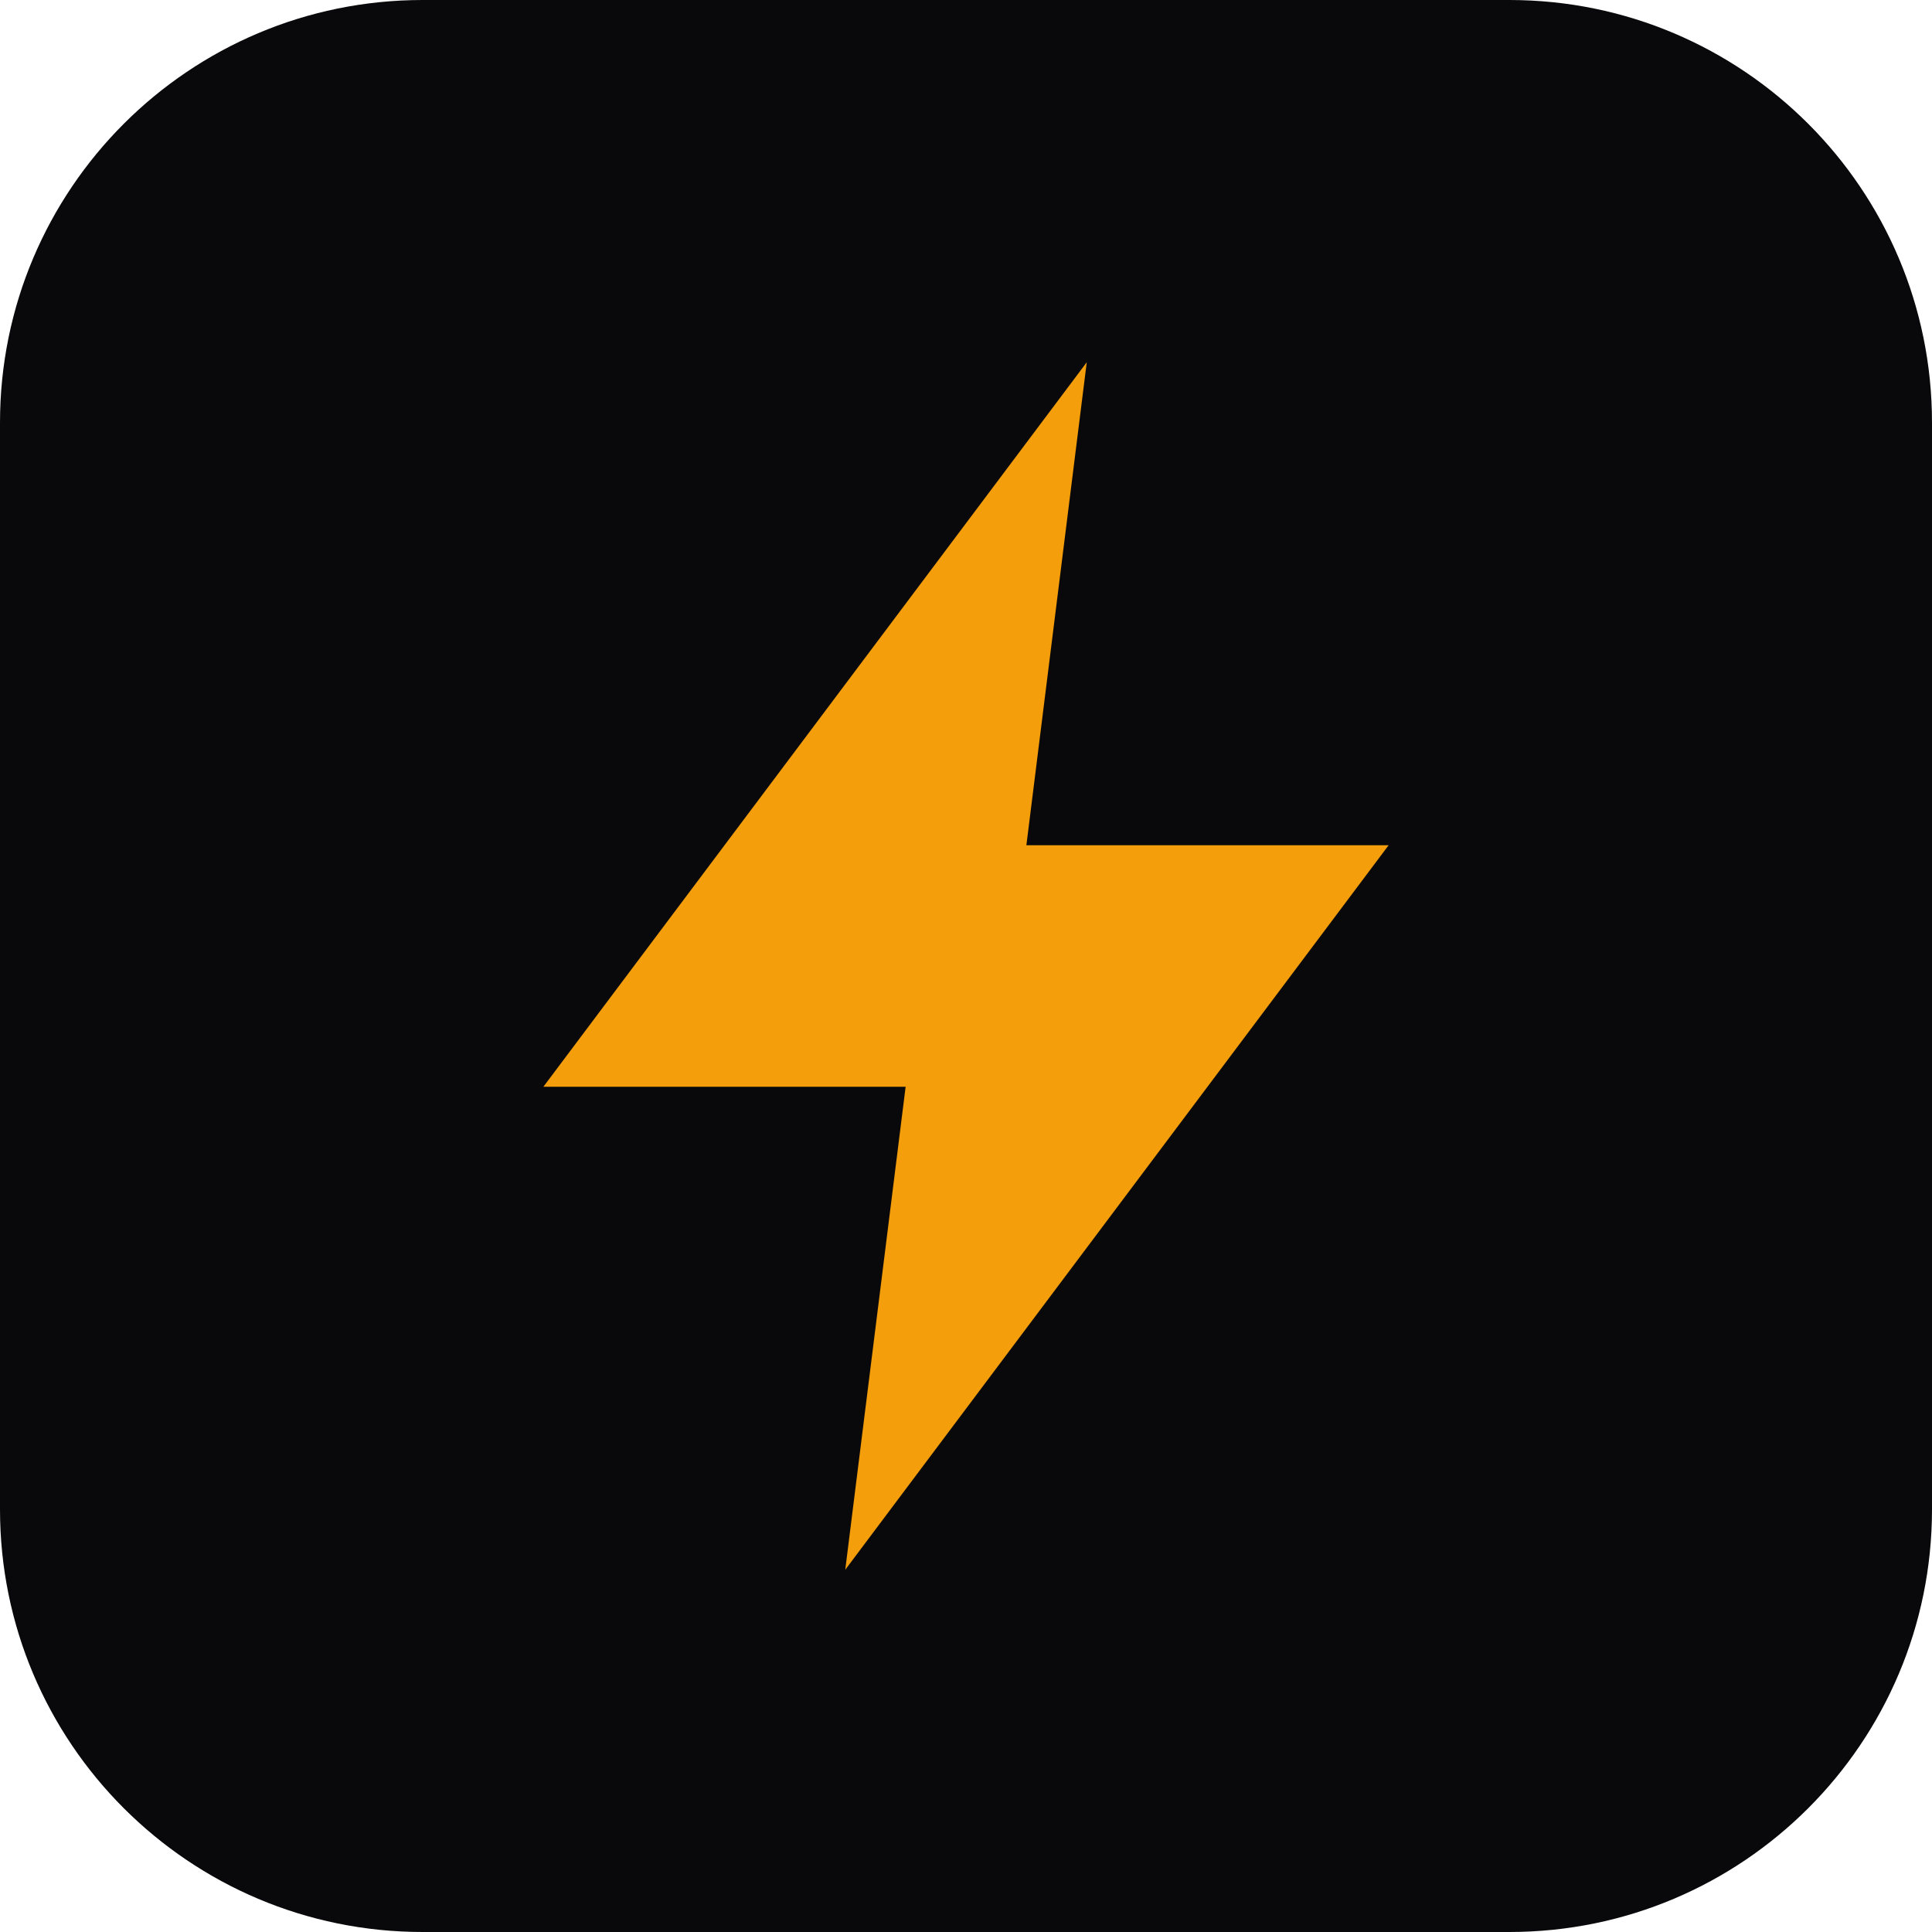
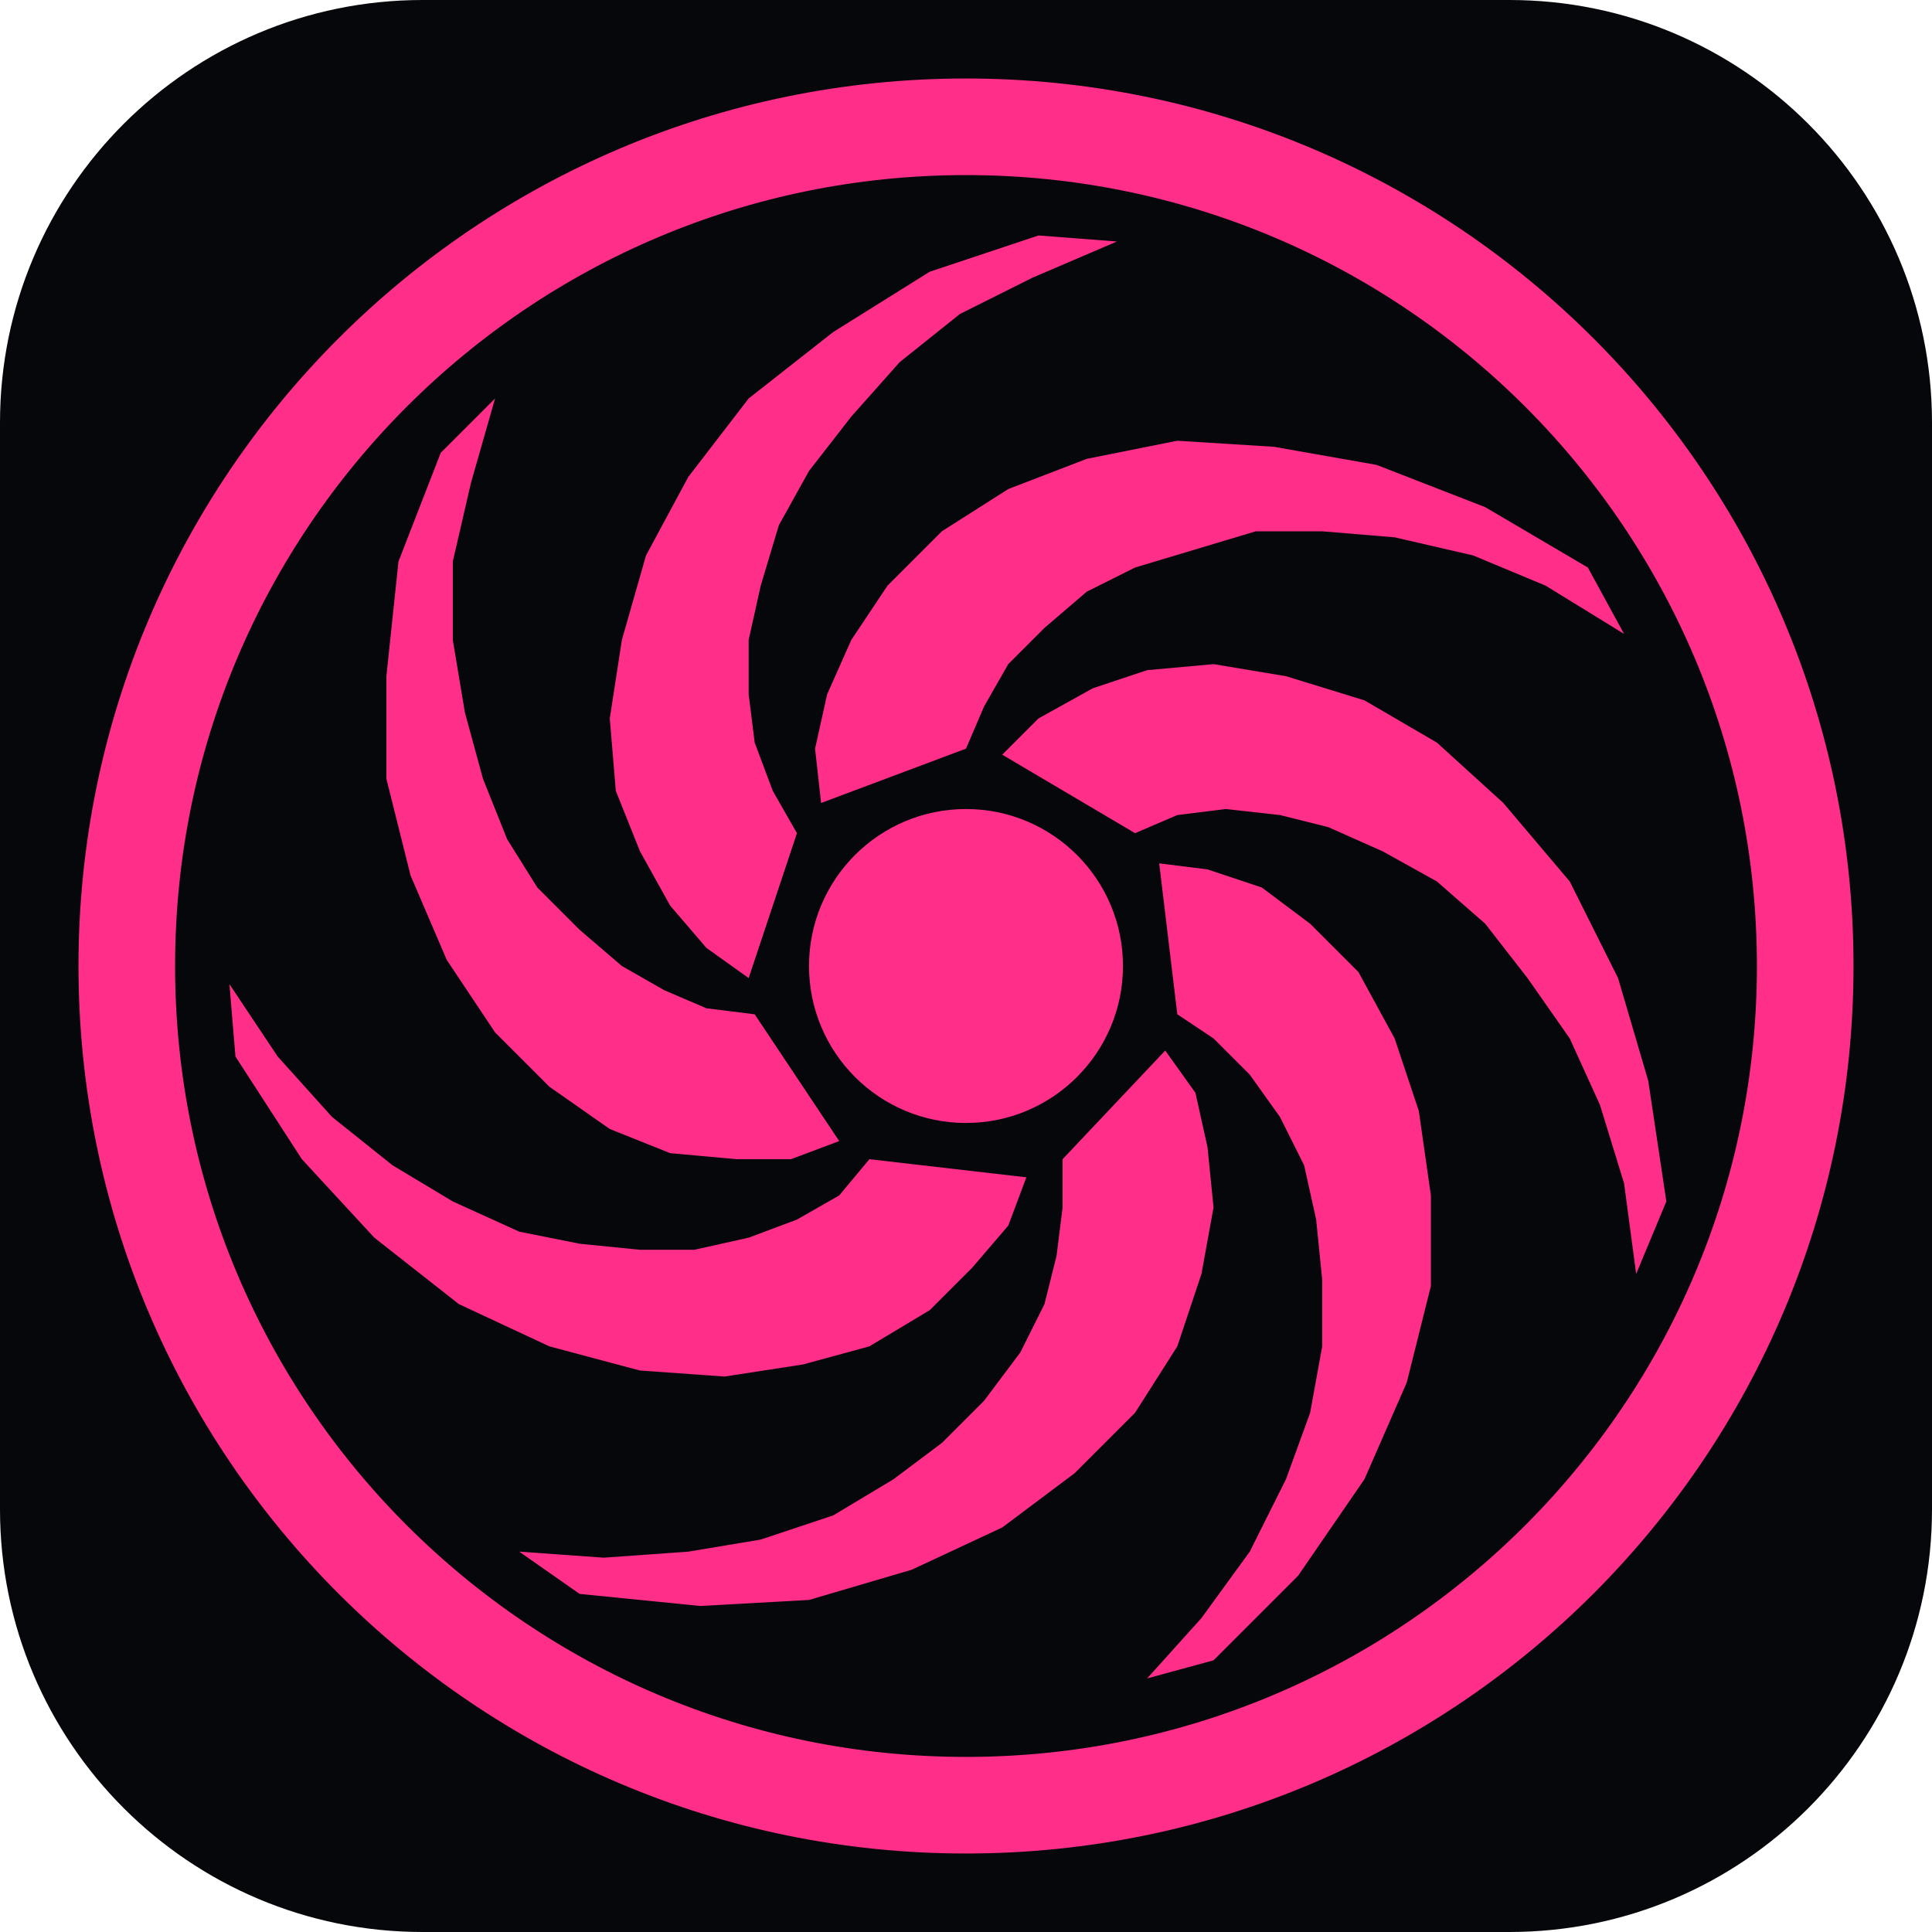
- <svg xmlns="http://www.w3.org/2000/svg" viewBox="0 0 64 64" width="64" height="64">
-   <rect width="64" height="64" rx="14" fill="#09090B" />
-   <path d="M36 12L18 36h12l-2 16 18-24H34l2-16z" fill="#F59E0B" />
+ <svg xmlns="http://www.w3.org/2000/svg" viewBox="0 0 32 32" width="64" height="64">
+   <rect width="32" height="32" rx="7" fill="#05070b" />
+   <circle cx="16" cy="16" r="13.9" fill="none" stroke="#ff2e88" stroke-width="1.6" />
+   <path fill="#ff2e88" d="M16.0 12.4L16.3 11.7L16.7 11.0L17.3 10.4L18.0 9.8L18.8 9.4L19.8 9.1L20.8 8.8L21.9 8.8L23.1 8.9L24.4 9.2L25.6 9.7L26.9 10.5L26.3 9.4L24.6 8.4L22.8 7.7L21.1 7.4L19.5 7.3L18.0 7.6L16.7 8.1L15.6 8.8L14.7 9.7L14.1 10.6L13.7 11.5L13.5 12.4L13.6 13.3ZM18.8 13.8L19.5 13.5L20.3 13.4L21.2 13.5L22.0 13.7L22.9 14.1L23.8 14.6L24.6 15.3L25.3 16.2L26.0 17.2L26.5 18.3L26.9 19.6L27.1 21.1L27.6 19.9L27.3 17.9L26.8 16.2L26.0 14.6L24.9 13.3L23.8 12.3L22.6 11.6L21.3 11.2L20.1 11.0L19.0 11.1L18.1 11.4L17.2 11.9L16.6 12.5ZM19.5 16.8L20.1 17.2L20.7 17.8L21.2 18.5L21.6 19.3L21.8 20.2L21.9 21.2L21.9 22.3L21.7 23.4L21.3 24.5L20.7 25.7L19.9 26.8L19.0 27.8L20.1 27.5L21.5 26.1L22.6 24.5L23.3 22.9L23.7 21.3L23.7 19.8L23.5 18.4L23.1 17.2L22.5 16.1L21.7 15.3L20.9 14.7L20.0 14.4L19.2 14.3ZM17.6 19.2L17.6 20.0L17.5 20.8L17.3 21.6L16.9 22.4L16.3 23.2L15.6 23.9L14.8 24.5L13.8 25.1L12.6 25.5L11.4 25.7L10.0 25.8L8.6 25.7L9.6 26.4L11.6 26.6L13.4 26.5L15.1 26.0L16.6 25.3L17.8 24.4L18.8 23.4L19.5 22.3L19.9 21.1L20.1 20.0L20.0 19.0L19.8 18.1L19.3 17.4ZM14.4 19.2L13.9 19.8L13.2 20.2L12.4 20.5L11.5 20.7L10.6 20.7L9.6 20.6L8.6 20.4L7.5 19.9L6.5 19.3L5.5 18.5L4.6 17.5L3.8 16.3L3.9 17.5L5.0 19.2L6.2 20.5L7.6 21.6L9.1 22.3L10.6 22.7L12.0 22.8L13.3 22.6L14.4 22.3L15.4 21.7L16.1 21.0L16.7 20.3L17.0 19.5ZM12.5 16.8L11.7 16.7L11.0 16.4L10.3 16.0L9.6 15.4L8.9 14.7L8.4 13.9L8.0 12.9L7.7 11.8L7.5 10.6L7.5 9.3L7.8 8.0L8.2 6.6L7.3 7.5L6.6 9.3L6.4 11.2L6.4 12.9L6.8 14.5L7.4 15.9L8.2 17.1L9.1 18.0L10.1 18.7L11.1 19.1L12.2 19.2L13.1 19.2L13.9 18.9ZM13.2 13.8L12.8 13.1L12.5 12.3L12.4 11.5L12.4 10.6L12.6 9.7L12.9 8.7L13.4 7.8L14.1 6.9L14.9 6.0L15.9 5.2L17.1 4.6L18.5 4.0L17.2 3.9L15.4 4.5L13.8 5.5L12.4 6.6L11.4 7.9L10.7 9.2L10.3 10.6L10.1 11.9L10.2 13.1L10.6 14.1L11.1 15.0L11.7 15.7L12.4 16.2Z" />
+   <circle cx="16" cy="16" r="2.6" fill="#ff2e88" />
</svg>
